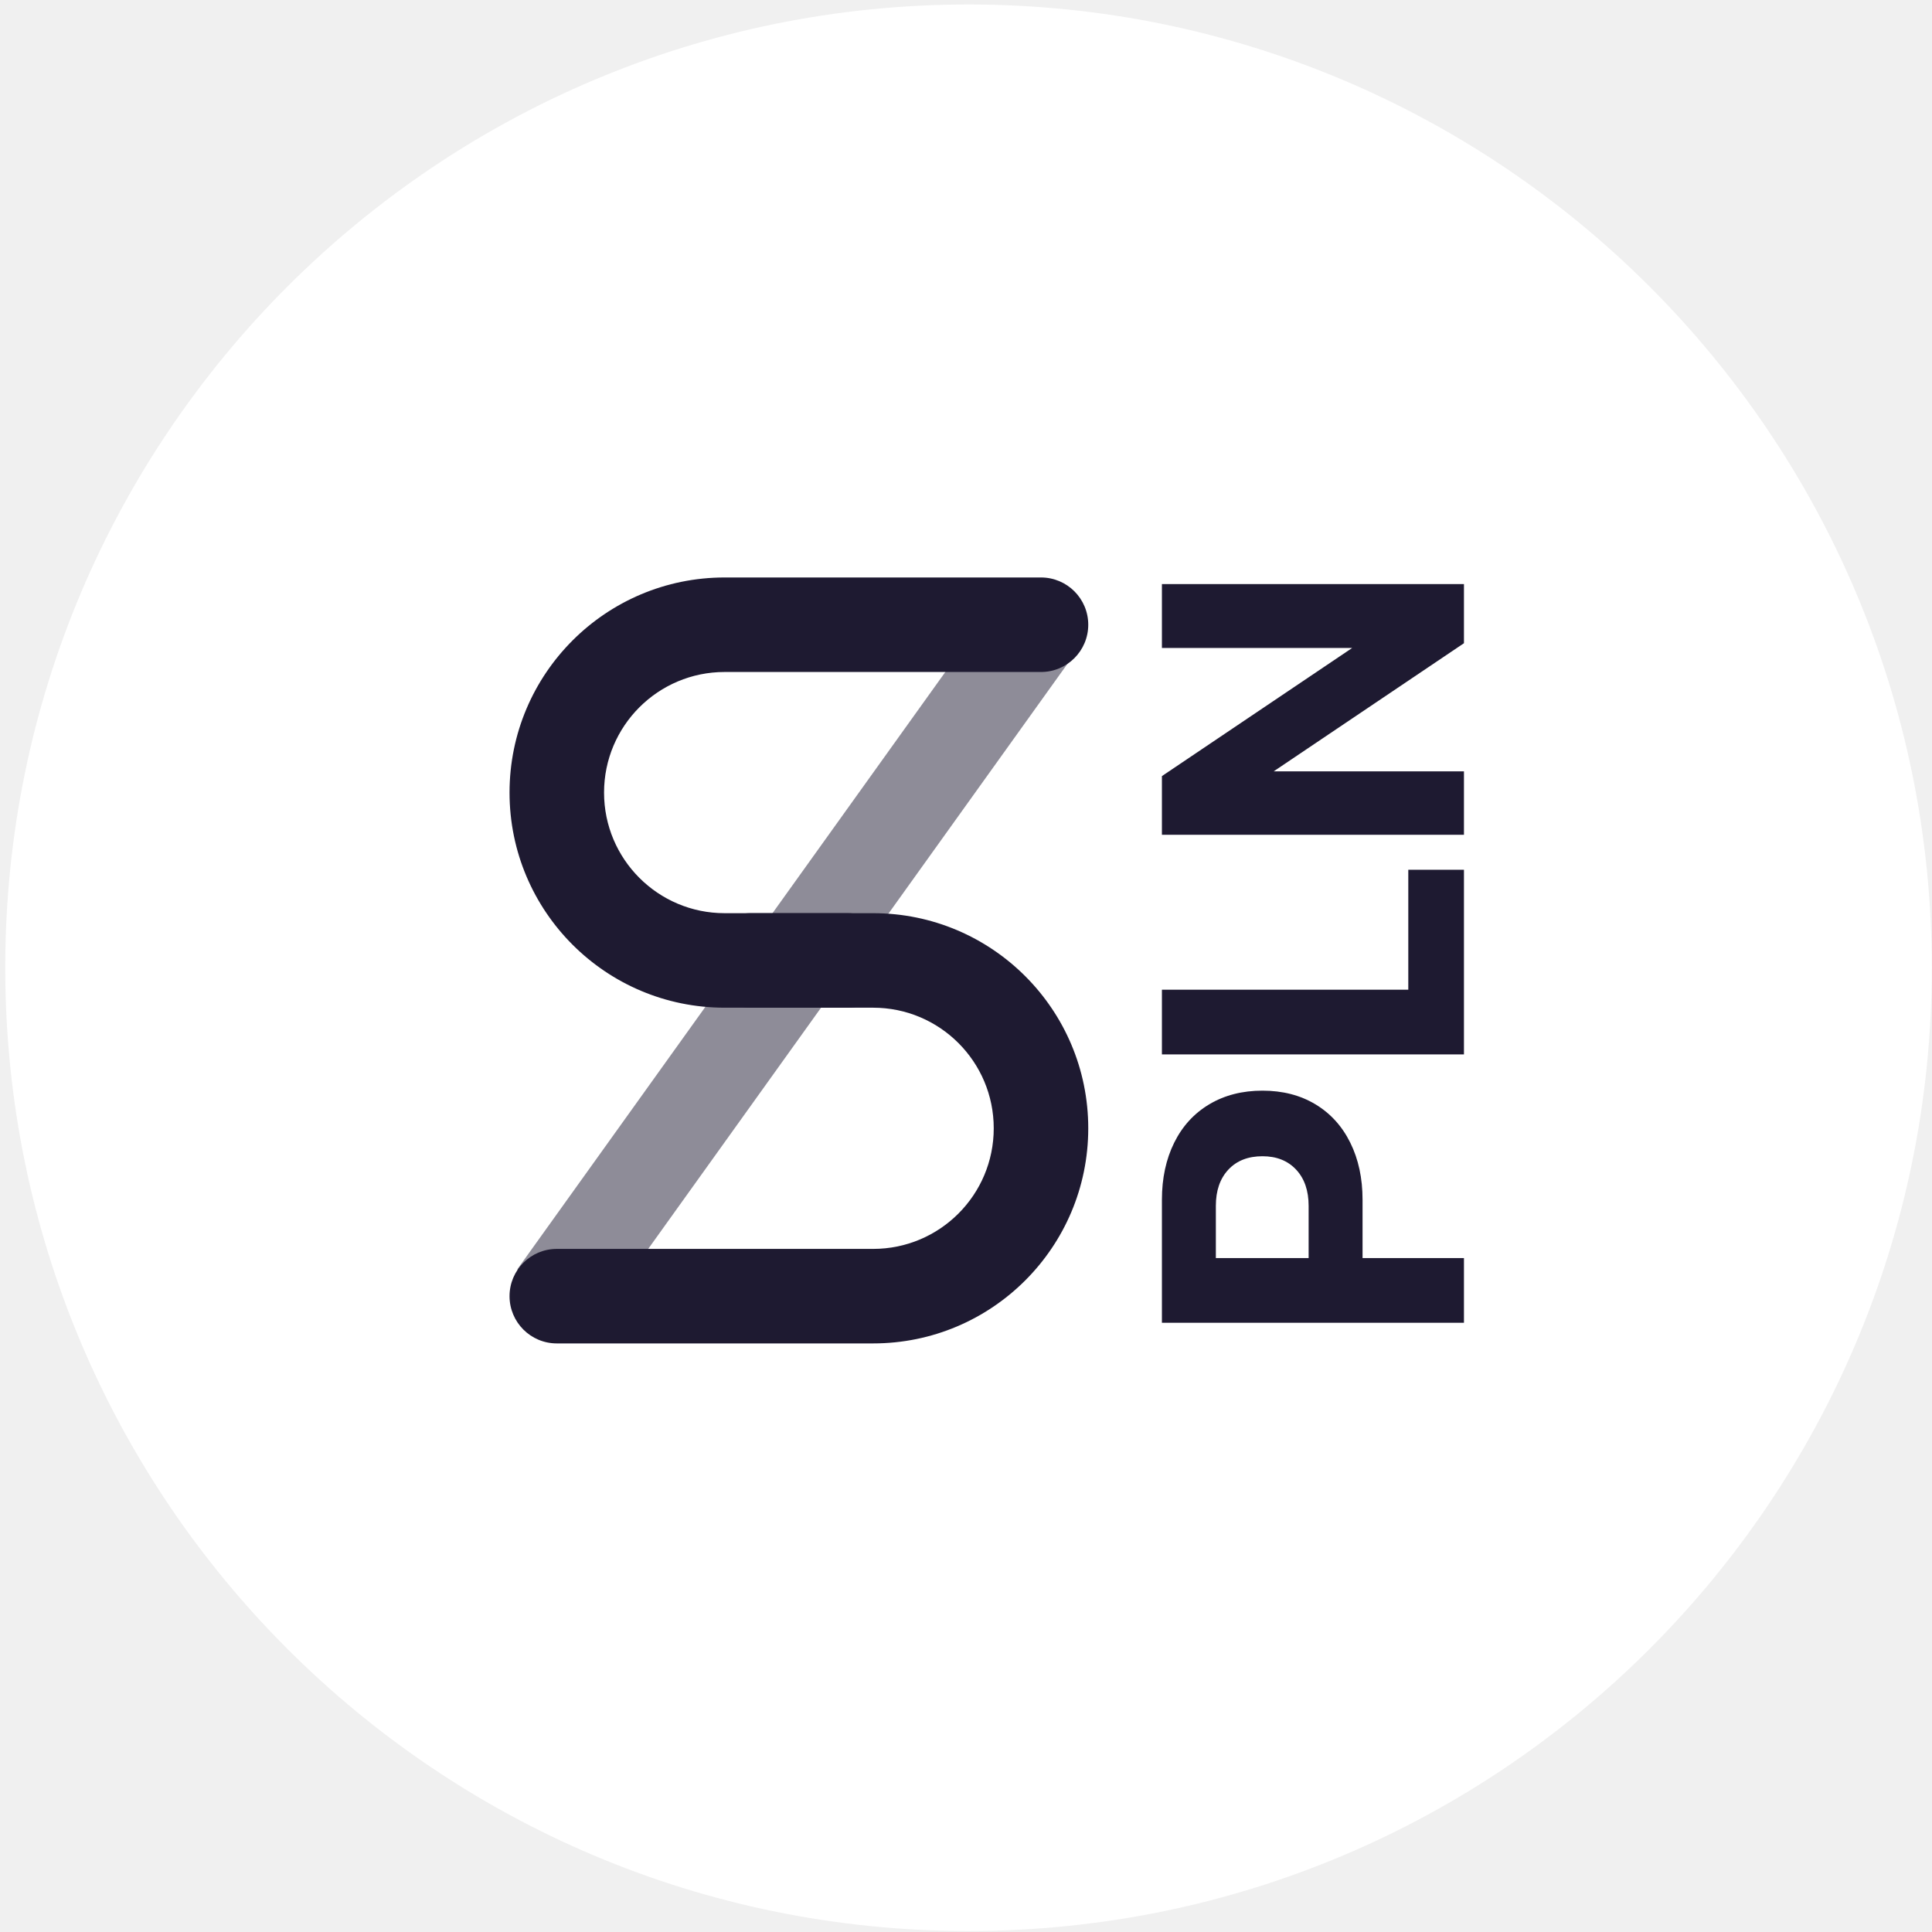
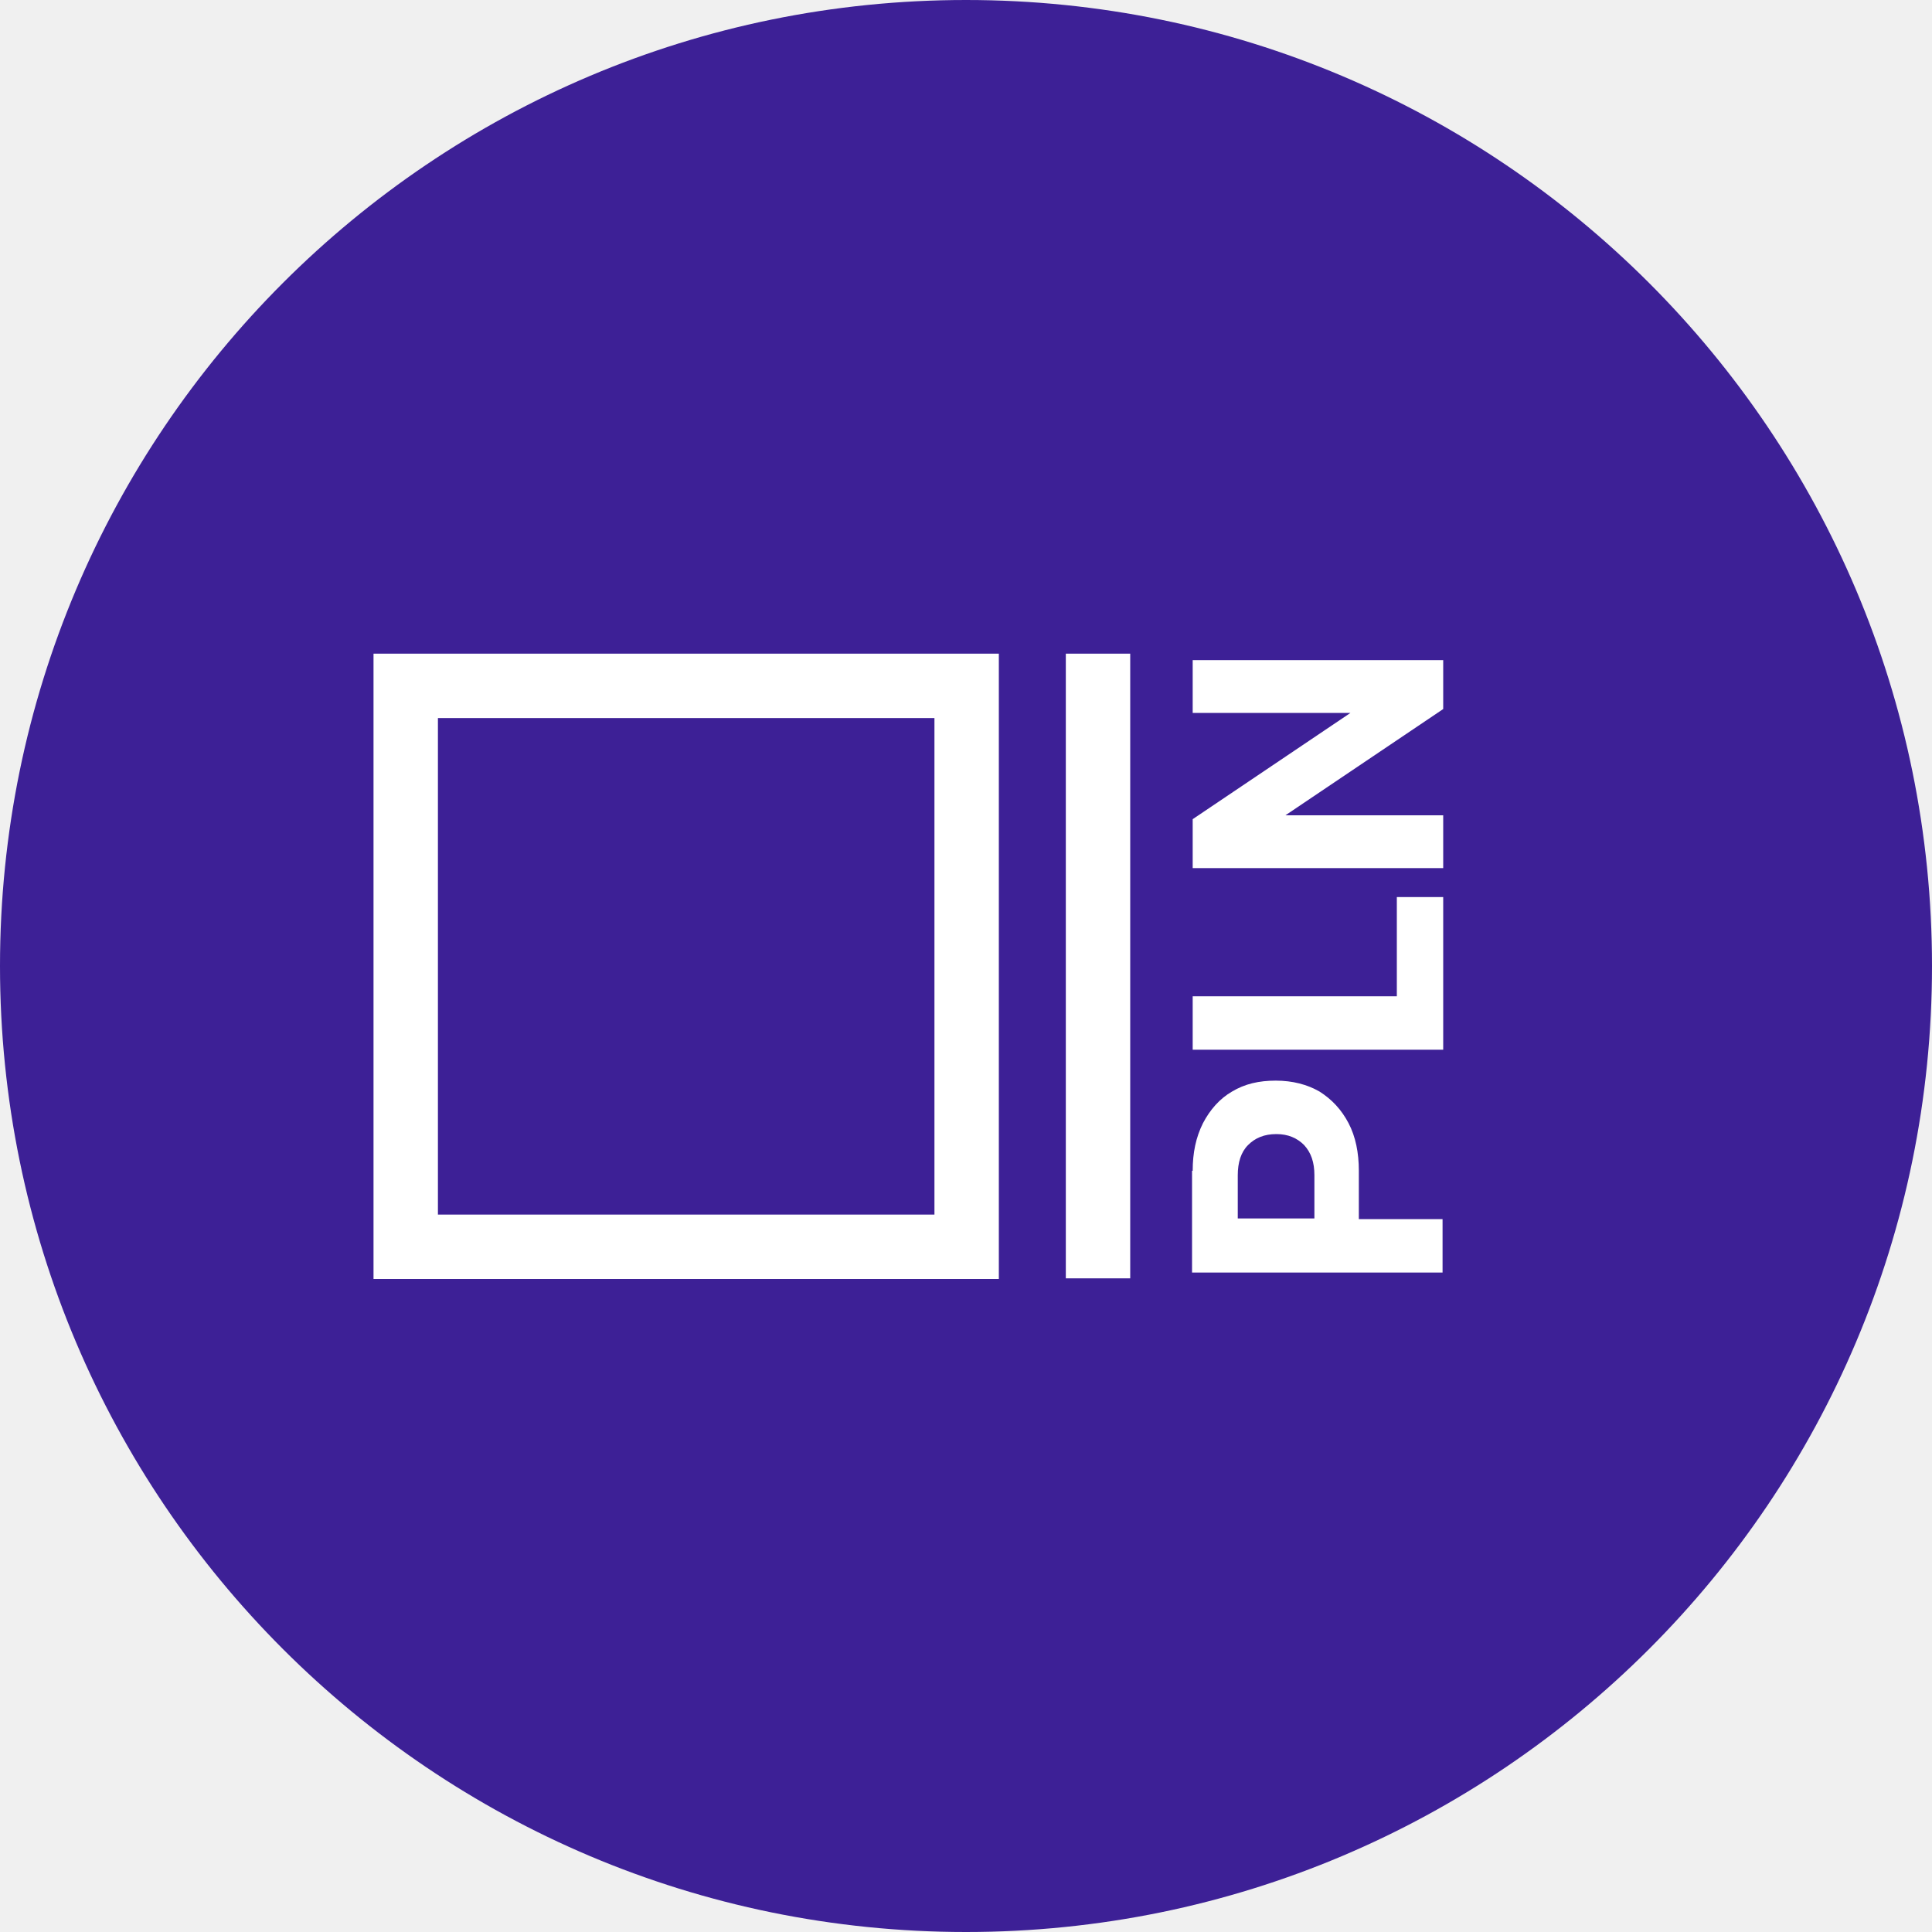
- <svg xmlns="http://www.w3.org/2000/svg" width="300" height="300">
-   <g fill="none" fill-rule="evenodd">
-     <circle cx="150.39" cy="150.271" r="149.576" fill="#FFF" />
-     <path fill="#8E8C98" d="M92.257 205.645l-11.93-8.548L155.36 92.385l11.93 8.548z" />
-     <path fill="#1E1A31" d="M131.57 141.8a7.338 7.338 0 1 1 0 14.675h-19.047c-18.447 0-33.402-14.955-33.402-33.402 0-18.448 14.955-33.403 33.402-33.403h49.122a7.338 7.338 0 1 1 0 14.676h-49.122c-10.342 0-18.726 8.384-18.726 18.727 0 10.342 8.384 18.726 18.726 18.726h19.048z" />
-     <path fill="#1E1A31" d="M116.533 156.475a7.338 7.338 0 0 1 0-14.676h19.048c18.448 0 33.402 14.955 33.402 33.403s-14.954 33.403-33.402 33.403H86.459a7.338 7.338 0 1 1 0-14.676h49.122c10.342 0 18.726-8.384 18.726-18.727 0-10.342-8.384-18.727-18.726-18.727h-19.048z" />
-     <path fill="#1E1A31" fill-rule="nonzero" d="M180.422 186.307c0-3.35.636-6.31 1.91-8.877 1.273-2.569 3.093-4.556 5.46-5.964 2.367-1.407 5.114-2.11 8.241-2.11s5.862.703 8.208 2.11c2.345 1.408 4.153 3.395 5.426 5.963 1.274 2.569 1.91 5.528 1.91 8.878v9.045h15.745v10.05h-46.9v-19.095zm22.78 9.045v-8.107c0-2.367-.648-4.243-1.943-5.628-1.295-1.385-3.037-2.077-5.226-2.077-2.233 0-3.998.692-5.293 2.077s-1.943 3.26-1.943 5.628v8.107h14.405zm24.12-31.624h-46.9v-10.05h38.257v-18.626h8.643v28.676zm0-34.103h-46.9v-9.112l29.547-19.899h-29.547v-9.916h46.9v9.179l-29.547 19.899h29.547v9.849z" />
+ <svg xmlns="http://www.w3.org/2000/svg" version="1.1" id="Layer_1" x="0px" y="0px" viewBox="-233 363 300 300" style="enable-background:new -233 363 300 300;" xml:space="preserve">
+   <style type="text/css">
+ 	.st0{fill:#3D2096;}
+ 	.st1{fill:#FFFFFF;}
+ </style>
+   <g id="Main">
+     <g>
+       <circle class="st0" cx="-83" cy="513" r="150" />
+     </g>
+     <g id="Logo">
+       <g id="XMLID_1_">
+         <polygon class="st1" points="-57.5,464.5 -67.5,464.5 -67.5,561.5 -57.5,561.5    " />
+       </g>
+       <g id="XMLID_2_">
+         <path class="st1" d="M-87.9,474.5v77.1H-165v-77.1L-87.9,474.5 M-77.9,464.5H-175v97.1h97.1V464.5L-77.9,464.5z" />
+       </g>
+     </g>
+   </g>
+   <g id="Currency">
+     <path class="st1" d="M-47.8,544.8c0-2.8,0.5-5.2,1.6-7.4c1.1-2.1,2.6-3.8,4.5-4.9c2-1.2,4.2-1.7,6.8-1.7s4.9,0.6,6.8,1.7   c1.9,1.2,3.4,2.8,4.5,4.9c1.1,2.1,1.6,4.6,1.6,7.4v7.5h13v8.3h-38.9V544.8z M-28.9,552.2v-6.7c0-2-0.5-3.5-1.6-4.7   c-1.1-1.1-2.5-1.7-4.3-1.7c-1.9,0-3.3,0.6-4.4,1.7c-1.1,1.1-1.6,2.7-1.6,4.7v6.7H-28.9L-28.9,552.2z M-8.9,526h-38.9v-8.3h31.7   v-15.4h7.2L-8.9,526L-8.9,526z M-8.9,497.8h-38.9v-7.6l24.5-16.5h-24.5v-8.2h38.9v7.6l-24.5,16.5h24.5V497.8z" />
  </g>
</svg>
